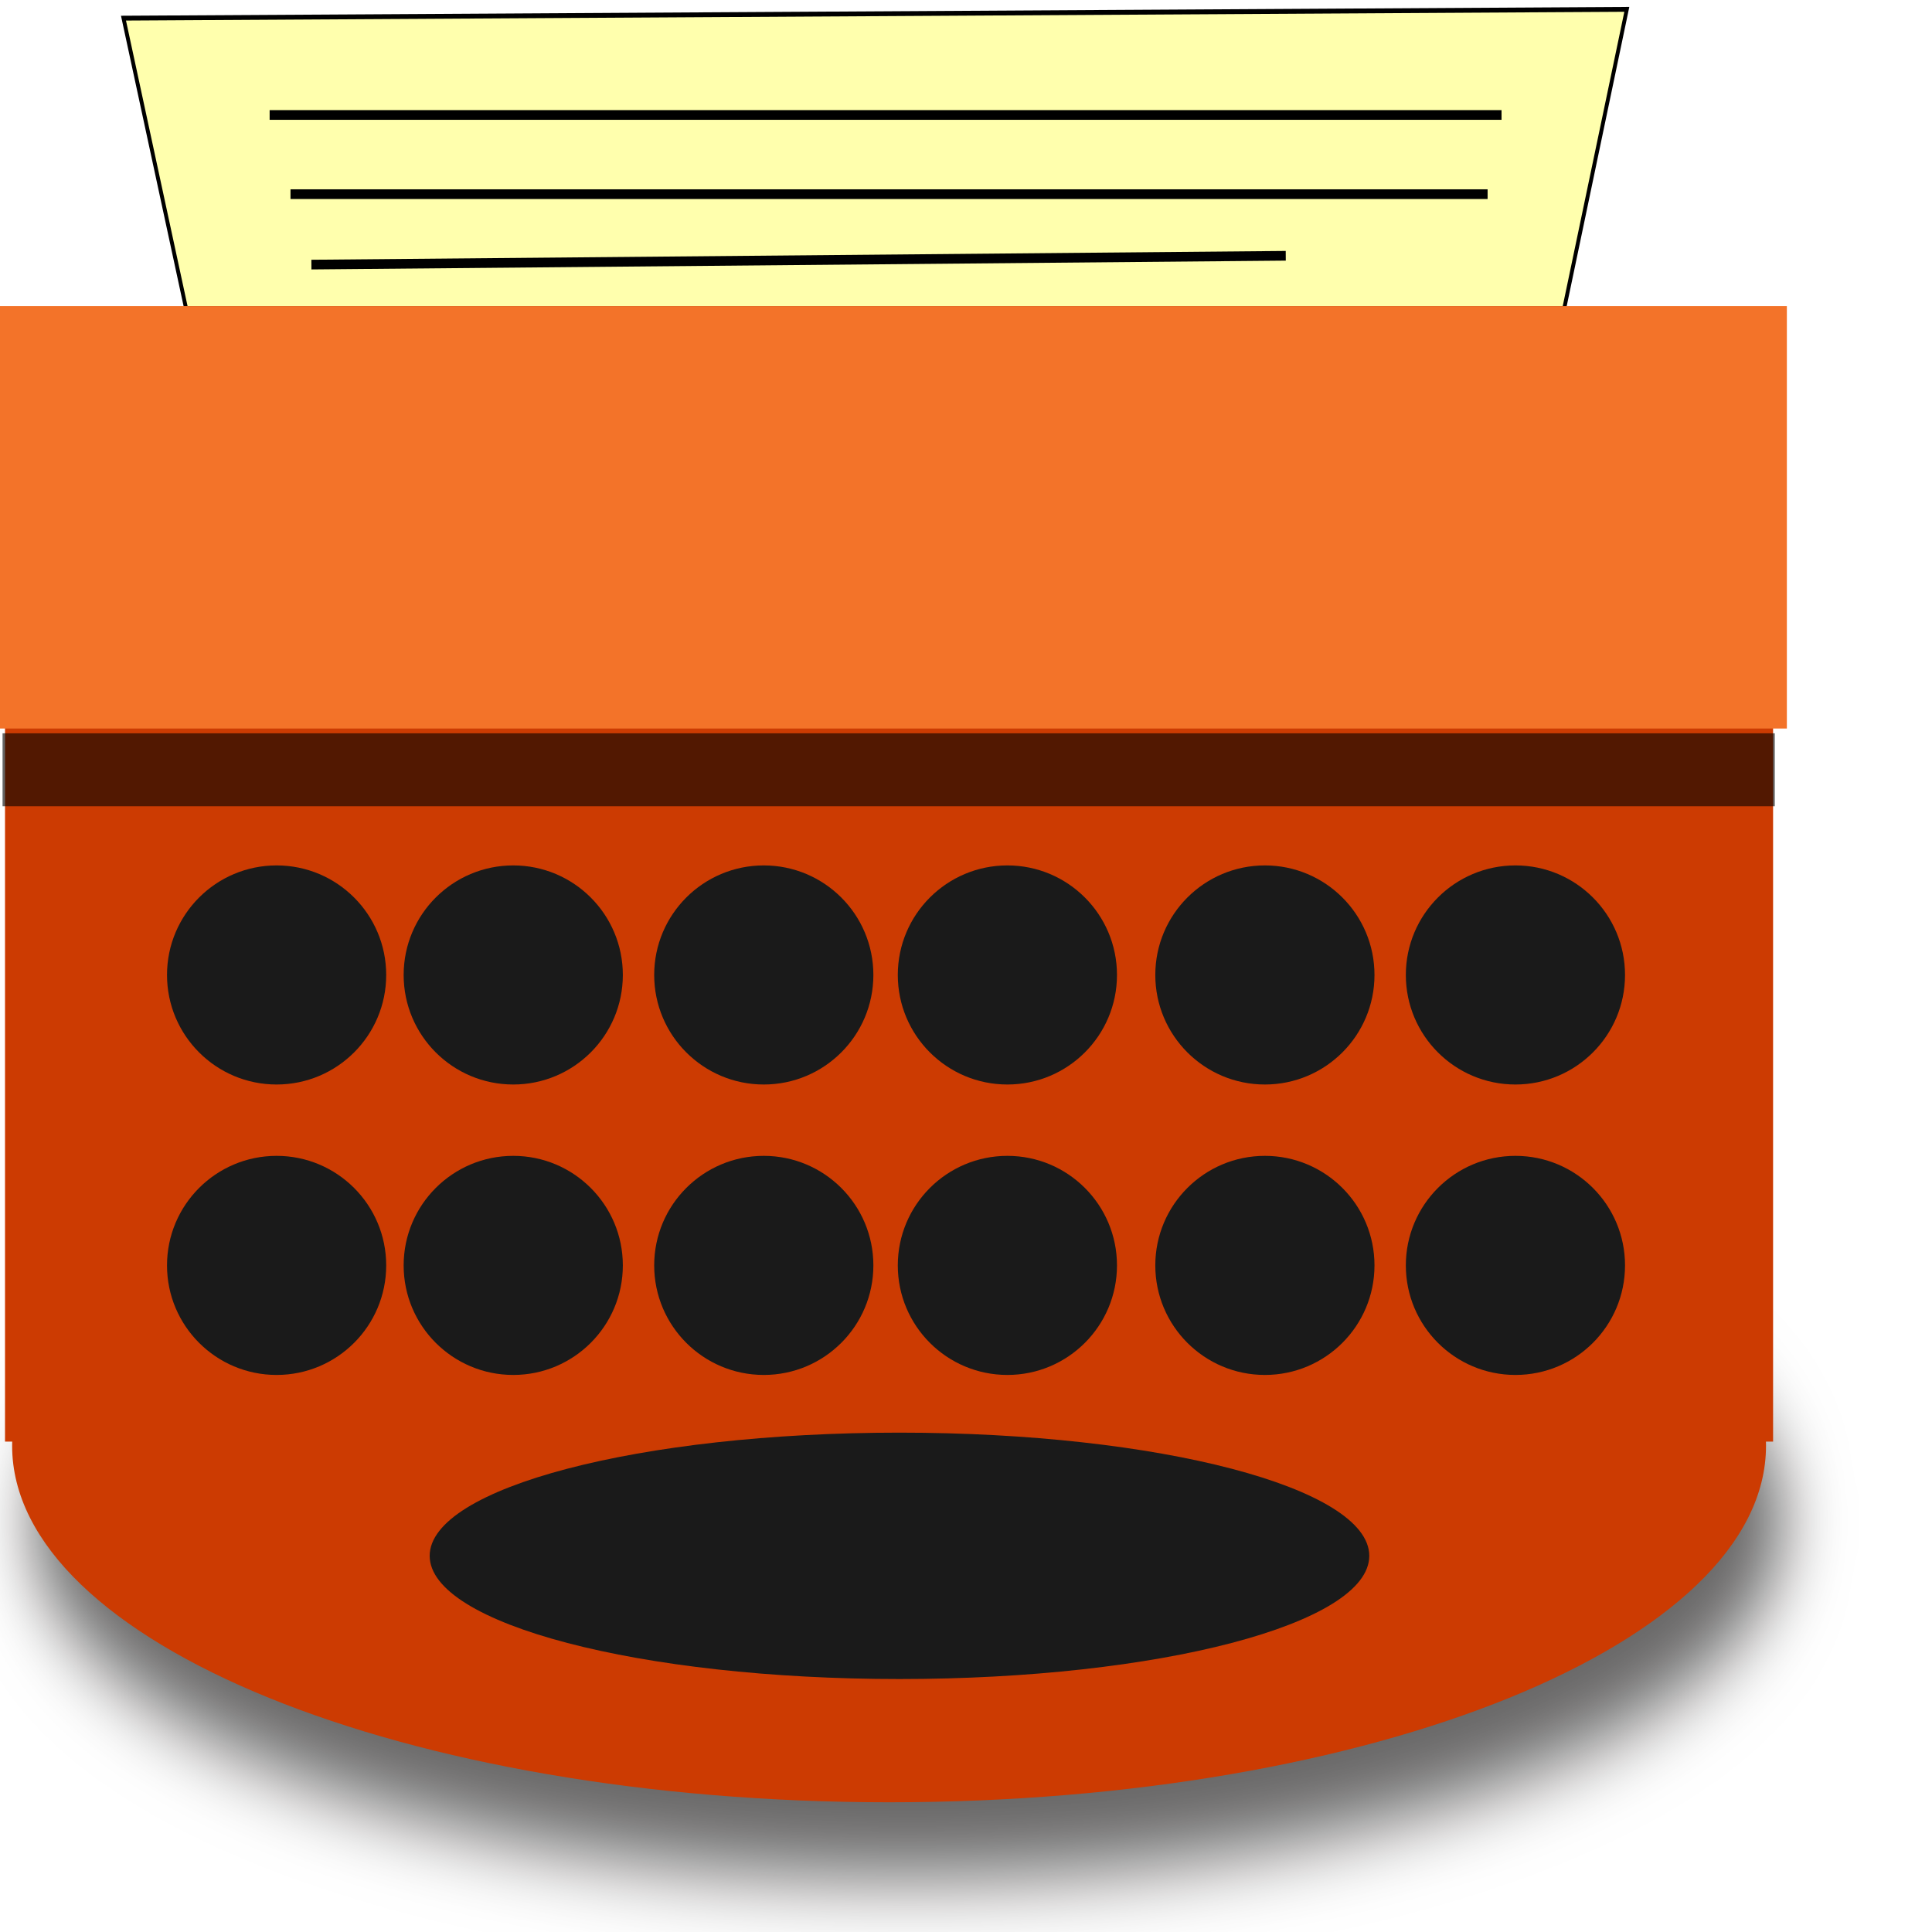
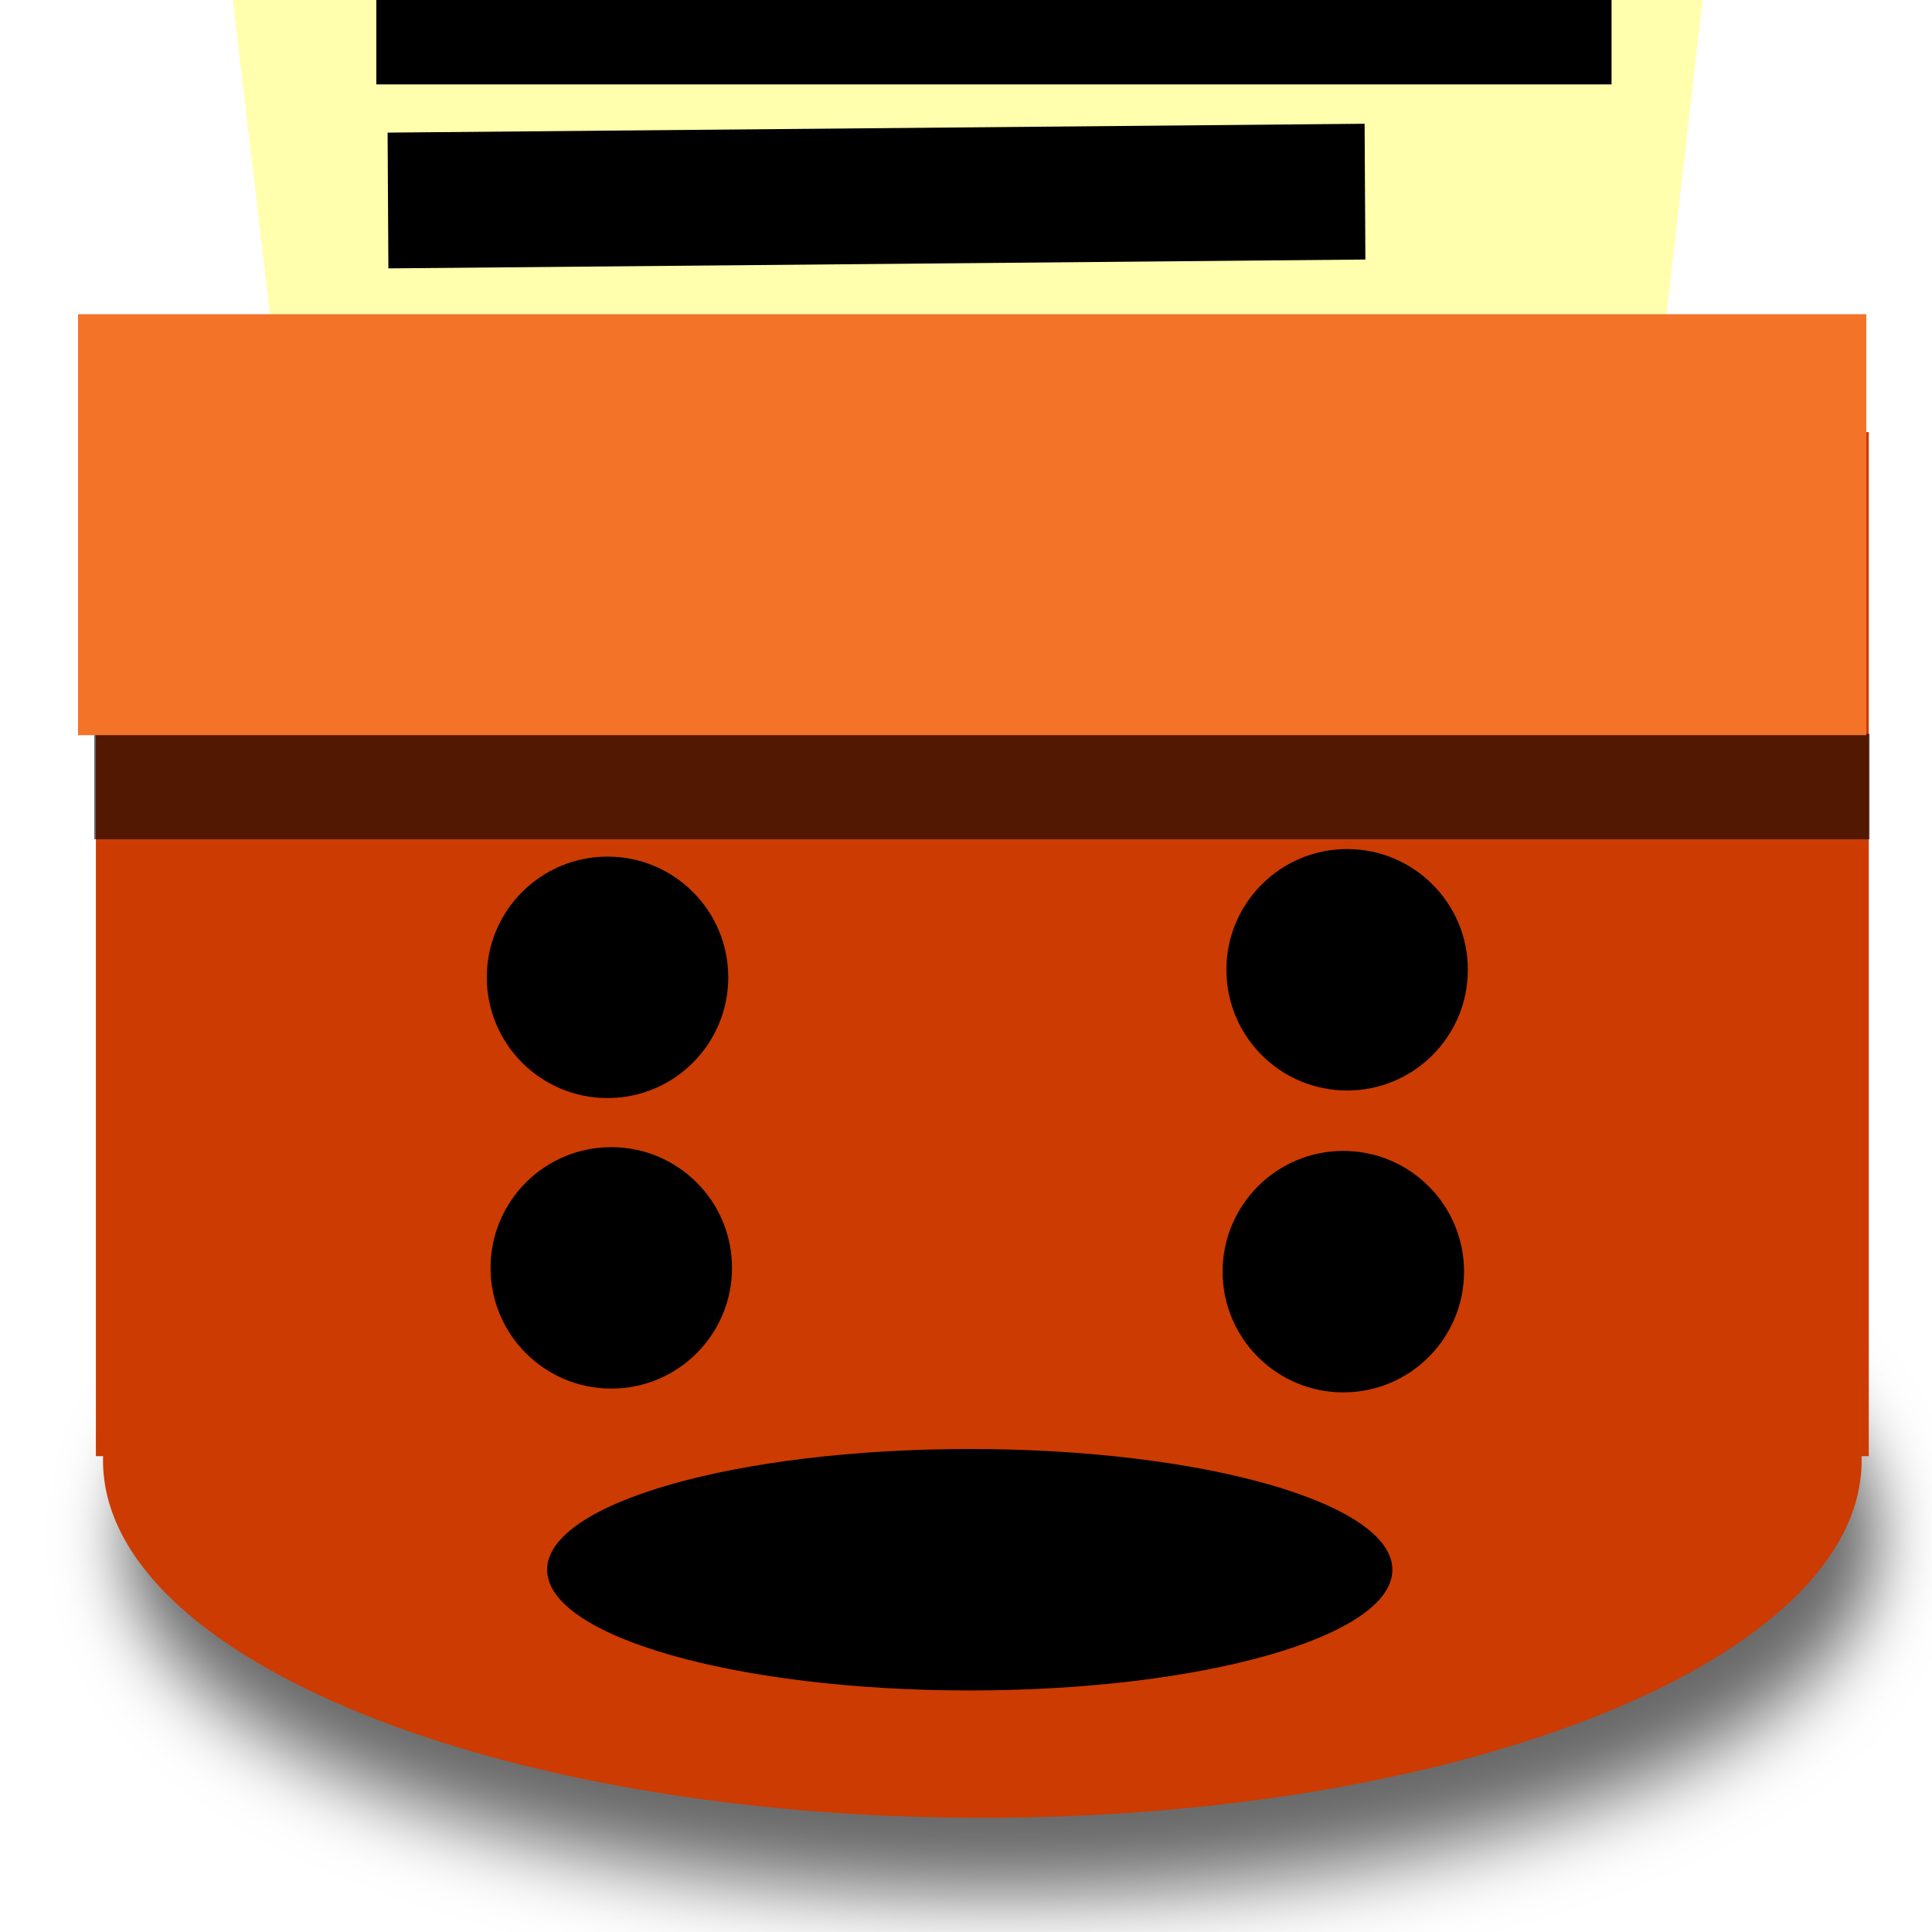
<svg xmlns="http://www.w3.org/2000/svg" xmlns:xlink="http://www.w3.org/1999/xlink" version="1.1" width="16" height="16" id="svg3935">
  <defs id="defs3937">
    <linearGradient x1="71.204" y1="6.238" x2="71.204" y2="44.341" id="linearGradient3071" xlink:href="#linearGradient4011" gradientUnits="userSpaceOnUse" gradientTransform="matrix(0.3513514,0,0,0.3513514,-17.20367,-0.9093001)" />
    <linearGradient id="linearGradient4011">
      <stop id="stop4013" style="stop-color:#ffffff;stop-opacity:1" offset="0" />
      <stop id="stop4015" style="stop-color:#ffffff;stop-opacity:0.235" offset="0.508" />
      <stop id="stop4017" style="stop-color:#ffffff;stop-opacity:0.157" offset="0.835" />
      <stop id="stop4019" style="stop-color:#ffffff;stop-opacity:0.392" offset="1" />
    </linearGradient>
    <linearGradient id="linearGradient947-5">
      <stop id="stop943-6" style="stop-color:#64baff;stop-opacity:1" offset="0" />
      <stop id="stop945-2" style="stop-color:#3689e6;stop-opacity:1" offset="1" />
    </linearGradient>
    <linearGradient x1="2035.165" y1="3208.074" x2="2035.165" y2="3241.997" id="linearGradient11527-6-5-3" xlink:href="#linearGradient947-5" gradientUnits="userSpaceOnUse" gradientTransform="matrix(0.5748496,0,0,0.4297553,-1164.014,-1377.772)" />
    <radialGradient gradientTransform="matrix(0,1.829269,-1.935148,-4.9789892e-8,23.8516,-7.862012)" gradientUnits="userSpaceOnUse" xlink:href="#linearGradient2867-449-88-871-390-598-476-591-434-148-57-177-3-8-8" id="radialGradient3386" fy="8.45" fx="1.198" r="20" cy="8.45" cx="1.198" />
    <linearGradient id="linearGradient2867-449-88-871-390-598-476-591-434-148-57-177-3-8-8">
      <stop offset="0" style="stop-color:#95a3ab;stop-opacity:1" id="stop3750-8-9-0" />
      <stop offset="0.262" style="stop-color:#667885;stop-opacity:1" id="stop3752-3-2-2" />
      <stop offset="0.705" style="stop-color:#485a6c;stop-opacity:1" id="stop3754-7-2-2-9" />
      <stop offset="1" style="stop-color:#273445;stop-opacity:1" id="stop3756-9-3-05" />
    </linearGradient>
    <linearGradient x1="74.06" y1="16.561" x2="74.06" y2="42.942" id="linearGradient3097" xlink:href="#linearGradient4806-9" gradientUnits="userSpaceOnUse" gradientTransform="matrix(0.5306905,0,0,0.5306907,-31.30318,-7.788705)" />
    <linearGradient id="linearGradient4806-9">
      <stop id="stop4808-49" style="stop-color:#ffffff;stop-opacity:1" offset="0" />
      <stop id="stop4810-05" style="stop-color:#ffffff;stop-opacity:0.235" offset="0.424" />
      <stop id="stop4812-6" style="stop-color:#ffffff;stop-opacity:0.157" offset="0.821" />
      <stop id="stop4814-7" style="stop-color:#ffffff;stop-opacity:0.392" offset="1" />
    </linearGradient>
    <linearGradient id="linearGradient3820-7-2-2">
      <stop offset="0" style="stop-color:#3d3d3d;stop-opacity:1" id="stop3822-2-6-36" />
      <stop offset="0.5" style="stop-color:#686868;stop-opacity:0.498" id="stop3864-8-7-6" />
      <stop offset="1" style="stop-color:#686868;stop-opacity:0" id="stop3824-1-2-4" />
    </linearGradient>
    <linearGradient id="linearGradient4632-92-3-0-8-1-6-6">
      <stop offset="0" style="stop-color:#fafafa;stop-opacity:1" id="stop4634-68-8-0-2-9-1-1" />
      <stop offset="1" style="stop-color:#e1e1e1;stop-opacity:1" id="stop4636-8-21-7-1-4-9-4" />
    </linearGradient>
    <linearGradient id="linearGradient3104-8-8-97-4-6-2-0-1-4-0-5-8-3-9-1-4">
      <stop offset="0" style="stop-color:#000000;stop-opacity:0.322" id="stop3106-5-4-3-5-0-1-61-9-2-7-3-3-2-6-9-2" />
      <stop offset="1" style="stop-color:#000000;stop-opacity:0.278" id="stop3108-4-3-7-8-2-4-01-9-9-0-6-4-3-7-7-3" />
    </linearGradient>
    <linearGradient x1="71.204" y1="15.369" x2="71.204" y2="40.496" id="linearGradient3097-3" xlink:href="#linearGradient4806-9" gradientUnits="userSpaceOnUse" gradientTransform="matrix(0.7756246,0,0,0.7756249,-43.98157,-9.614261)" />
    <radialGradient cx="99.157" cy="186.171" r="62.769" fx="99.157" fy="186.171" id="radialGradient3108" xlink:href="#linearGradient3820-7-2-2" gradientUnits="userSpaceOnUse" gradientTransform="matrix(0.1115198,0,0,0.03548359,0.942029,15.16673)" />
    <linearGradient gradientTransform="matrix(0.2162162,0,0,0.2162162,2.990049,13.01735)" gradientUnits="userSpaceOnUse" xlink:href="#linearGradient4011" id="linearGradient3364-8" y2="42.884" x2="71.204" y1="7.831" x1="71.204" />
    <radialGradient gradientTransform="matrix(0,0.5485247,-0.5802737,-1.4929998e-8,23.4032,10.55795)" gradientUnits="userSpaceOnUse" xlink:href="#linearGradient4632-92-3-0-8-1-6-6" id="radialGradient3370-2" fy="8.45" fx="6.275" r="20" cy="8.45" cx="6.275" />
    <linearGradient gradientTransform="matrix(0.5383322,0,0,0.5558293,33.38199,-4.173296)" gradientUnits="userSpaceOnUse" xlink:href="#linearGradient3104-8-8-97-4-6-2-0-1-4-0-5-8-3-9-1-4" id="linearGradient3373-2-5" y2="5.176" x2="-95.838" y1="54.2" x1="-95.838" />
    <radialGradient cx="1.198" cy="8.45" r="20" fx="1.198" fy="8.45" id="radialGradient3386-9" xlink:href="#linearGradient2867-449-88-871-390-598-476-591-434-148-57-177-3-8-8" gradientUnits="userSpaceOnUse" gradientTransform="matrix(0,2.560977,-2.709208,-6.9705848e-8,34.89223,-9.508867)" />
    <radialGradient gradientTransform="matrix(0.1752454,0,0,0.05575992,-1.37681,18.11914)" gradientUnits="userSpaceOnUse" xlink:href="#linearGradient3820-7-2-2" id="radialGradient3043" fy="186.171" fx="99.157" r="62.769" cy="186.171" cx="99.157" />
    <linearGradient gradientTransform="matrix(0.7297297,0,0,0.7297297,-36.34608,-2.503931)" gradientUnits="userSpaceOnUse" xlink:href="#linearGradient4011" id="linearGradient3012" y2="44.341" x2="71.204" y1="6.238" x1="71.204" />
    <linearGradient gradientTransform="matrix(0.3513513,0,0,0.3513513,-1.203669,15.0907)" gradientUnits="userSpaceOnUse" xlink:href="#linearGradient4011" id="linearGradient3364" y2="42.884" x2="71.204" y1="7.831" x1="71.204" />
    <radialGradient gradientTransform="matrix(0,0.8532606,-0.9026479,-2.322444e-8,31.6272,11.64569)" gradientUnits="userSpaceOnUse" xlink:href="#linearGradient4632-92-3-0-8-1-6-6" id="radialGradient3370" fy="8.45" fx="6.275" r="20" cy="8.45" cx="6.275" />
    <radialGradient gradientTransform="matrix(0,3.536587,-3.741287,-9.6260457e-8,47.61309,-13.69989)" gradientUnits="userSpaceOnUse" xlink:href="#linearGradient2867-449-88-871-390-598-476-591-434-148-57-177-3-8-8" id="radialGradient3386-6" fy="8.45" fx="1.198" r="20" cy="8.45" cx="1.198" />
    <linearGradient gradientTransform="matrix(0.8074983,0,0,0.833744,46.32299,-10.00994)" gradientUnits="userSpaceOnUse" xlink:href="#linearGradient3104-8-8-97-4-6-2-0-1-4-0-5-8-3-9-1-4" id="linearGradient3373-2" y2="5.176" x2="-95.838" y1="54.2" x1="-95.838" />
    <radialGradient cx="99.157" cy="186.171" r="62.769" fx="99.157" fy="186.171" id="radialGradient3018" xlink:href="#linearGradient3820-7-2-2" gradientUnits="userSpaceOnUse" gradientTransform="matrix(0.2708338,0,0,0.08762273,-2.855072,25.18723)" />
    <linearGradient x1="71.204" y1="7.831" x2="71.204" y2="42.884" id="linearGradient3741" xlink:href="#linearGradient4011" gradientUnits="userSpaceOnUse" gradientTransform="matrix(0.5135135,0,0,0.5135135,-0.836132,22.97872)" />
    <radialGradient cx="62.625" cy="4.625" r="10.625" fx="62.625" fy="4.625" id="radialGradient3748" xlink:href="#linearGradient3104-8-8-97-4-6-2-0-1-4-0-5-8-3-9-1-4" gradientUnits="userSpaceOnUse" gradientTransform="matrix(1.129412,0,0,0.2823525,-34.72941,43.69412)" />
    <radialGradient r="20" fy="8.45" fx="6.275" cy="8.45" cx="6.275" gradientTransform="matrix(0,1.218944,-1.289497,-3.3177771e-8,46.89601,18.35099)" gradientUnits="userSpaceOnUse" id="radialGradient3398" xlink:href="#linearGradient4632-92-3-0-8-1-6-6" />
    <linearGradient y2="5.176" x2="-95.838" y1="54.2" x1="-95.838" gradientTransform="matrix(0.8074983,0,0,0.833744,113.0116,-2.35899)" gradientUnits="userSpaceOnUse" id="linearGradient4200-6" xlink:href="#linearGradient3104-8-8-97-4-6-2-0-1-4-0-5-8-3-9-1-4" />
    <linearGradient xlink:href="#linearGradient4011" id="linearGradient3540" gradientUnits="userSpaceOnUse" gradientTransform="matrix(1.054054,0,0,1.054054,-51.611,-2.727901)" x1="71.204" y1="6.238" x2="71.204" y2="44.341" />
    <radialGradient xlink:href="#linearGradient2867-449-88-871-390-598-476-591-434-148-57-177-3-8-8" id="radialGradient3543" gradientUnits="userSpaceOnUse" gradientTransform="matrix(0,5.000002,-5.289406,-1.3609237e-7,68.69436,-17.9895)" cx="1.198" cy="8.45" fx="1.198" fy="8.45" r="20" />
    <linearGradient gradientTransform="matrix(2.326875,0,0,2.326875,-135.9447,-32.84278)" gradientUnits="userSpaceOnUse" xlink:href="#linearGradient4806-9" id="linearGradient3293" y2="40.496" x2="71.204" y1="15.369" x1="71.204" />
    <linearGradient gradientTransform="matrix(0.7297297,0,0,0.7297297,-4.346082,29.49607)" gradientUnits="userSpaceOnUse" xlink:href="#linearGradient4011" id="linearGradient3306" y2="42.884" x2="71.204" y1="7.831" x1="71.204" />
    <linearGradient gradientTransform="matrix(1.115117,0,0,1.151361,154.3493,-4.97194)" gradientUnits="userSpaceOnUse" xlink:href="#linearGradient3104-8-8-97-4-6-2-0-1-4-0-5-8-3-9-1-4" id="linearGradient3315" y2="5.176" x2="-95.838" y1="54.2" x1="-95.838" />
    <radialGradient gradientTransform="matrix(0,7.195125,-7.611584,-1.9584024e-7,96.31628,-28.42392)" gradientUnits="userSpaceOnUse" xlink:href="#linearGradient2867-449-88-871-390-598-476-591-434-148-57-177-3-8-8" id="radialGradient3328" fy="8.45" fx="1.198" r="20" cy="8.45" cx="1.198" />
    <radialGradient gradientTransform="matrix(1.317647,0,0,0.37647,-34.51765,58.25882)" gradientUnits="userSpaceOnUse" xlink:href="#linearGradient3104-8-8-97-4-6-2-0-1-4-0-5-8-3-9-1-4" id="radialGradient3384" fy="4.625" fx="62.625" r="10.625" cy="4.625" cx="62.625" />
    <radialGradient gradientTransform="matrix(0,1.706521,-1.805296,-4.6448879e-8,63.25441,23.29139)" gradientUnits="userSpaceOnUse" xlink:href="#linearGradient4632-92-3-0-8-1-6-6" id="radialGradient3399" fy="8.45" fx="6.275" r="20" cy="8.45" cx="6.275" />
    <radialGradient r="62.769" fy="185.297" fx="99.189" cy="185.297" cx="99.189" gradientTransform="matrix(0.3823536,7.5555777e-8,-1.8372241e-8,0.1115198,-5.925427,36.33585)" gradientUnits="userSpaceOnUse" id="radialGradient3300-9" xlink:href="#linearGradient3104-8-8-97-4-6-2-0-1-4-0-5-8-3-9-1-4" />
    <radialGradient r="62.769" fy="185.297" fx="99.189" cy="185.297" cx="99.189" gradientTransform="matrix(0.2549024,5.3967361e-8,-1.2248161e-8,0.07965545,6.716382,44.24067)" gradientUnits="userSpaceOnUse" id="radialGradient4192" xlink:href="#linearGradient3104-8-8-97-4-6-2-0-1-4-0-5-8-3-9-1-4" />
    <linearGradient y2="40.496" x2="71.204" y1="15.369" x1="71.204" gradientTransform="matrix(4.16388,0,0,4.16388,-236.0326,-50.53443)" gradientUnits="userSpaceOnUse" id="linearGradient3118" xlink:href="#linearGradient4806-9" />
    <radialGradient r="62.769" fy="186.171" fx="99.157" cy="186.171" cx="99.157" gradientTransform="matrix(0.6850502,0,0,0.2150277,-3.927532,68.46817)" gradientUnits="userSpaceOnUse" id="radialGradient3163" xlink:href="#linearGradient3820-7-2-2" />
    <linearGradient id="linearGradient3242-7-3-8-0-4-58-06">
      <stop id="stop3244-5-8-5-6-4-3-8" style="stop-color:#cdf87e;stop-opacity:1" offset="0" />
      <stop id="stop3246-9-5-1-5-3-0-7" style="stop-color:#a2e34f;stop-opacity:1" offset="0.262" />
      <stop id="stop3248-7-2-0-7-5-35-9" style="stop-color:#68b723;stop-opacity:1" offset="0.661" />
      <stop id="stop3250-8-2-8-5-6-40-4" style="stop-color:#1d7e0d;stop-opacity:1" offset="1" />
    </linearGradient>
    <radialGradient cx="66.127" cy="48.768" r="31" fx="66.127" fy="48.768" id="radialGradient3381" xlink:href="#linearGradient3242-7-3-8-0-4-58-06" gradientUnits="userSpaceOnUse" gradientTransform="matrix(0,2.423525,-2.639279,0,226.369,-84.88818)" />
    <linearGradient x1="24.139" y1="9.176" x2="24.139" y2="37.13" id="linearGradient3030" xlink:href="#linearGradient4361" gradientUnits="userSpaceOnUse" gradientTransform="matrix(2.113467,0,0,1.645562,50.72421,61.89995)" />
    <linearGradient id="linearGradient4361">
      <stop id="stop4363" style="stop-color:#ffffff;stop-opacity:1" offset="0" />
      <stop id="stop4365" style="stop-color:#ffffff;stop-opacity:0.235" offset="0" />
      <stop id="stop4367" style="stop-color:#ffffff;stop-opacity:0.157" offset="1" />
      <stop id="stop4369" style="stop-color:#ffffff;stop-opacity:0.392" offset="1" />
    </linearGradient>
    <linearGradient x1="24.139" y1="19.795" x2="24.139" y2="26.485" id="linearGradient3030-1" xlink:href="#linearGradient4351" gradientUnits="userSpaceOnUse" gradientTransform="matrix(1.659245,0,0,2.092852,60.83215,51.57179)" />
    <linearGradient id="linearGradient4351">
      <stop id="stop4353" style="stop-color:#ffffff;stop-opacity:1" offset="0" />
      <stop id="stop4355" style="stop-color:#ffffff;stop-opacity:0.235" offset="0" />
      <stop id="stop4357" style="stop-color:#ffffff;stop-opacity:0.157" offset="1" />
      <stop id="stop4359" style="stop-color:#ffffff;stop-opacity:0.392" offset="1" />
    </linearGradient>
    <radialGradient gradientTransform="matrix(-9.9735355e-6,17.90064,18.57144,0,-152.285,218.151)" gradientUnits="userSpaceOnUse" xlink:href="#linearGradient2867-449-88-871-390-598-476-591-434-148-57-177-3-8-8" id="radialGradient3183" fy="11.546" fx="-14.891" r="20" cy="11.546" cx="-14.891" />
    <filter height="1.271" y="-0.135" width="1.087" x="-0.044" id="filter6943" style="color-interpolation-filters:sRGB">
      <feGaussianBlur id="feGaussianBlur6945" stdDeviation="0.831" />
    </filter>
  </defs>
  <g transform="matrix(0.3170105,0,0,0.4008825,-2.740547,-5.555797)" id="layer1">
-     <path style="opacity:1;fill:#ffffad;fill-opacity:1;fill-rule:evenodd;stroke:#000000;stroke-width:0.1;stroke-linecap:butt;stroke-linejoin:miter;stroke-miterlimit:4;stroke-dasharray:none;stroke-opacity:1" d="m 13.507,20.234 -1.636,-6 39.273,-0.182 -1.636,6.182 z" id="path4218" />
-     <path style="fill:none;fill-rule:evenodd;stroke:#000000;stroke-width:0.2;stroke-linecap:butt;stroke-linejoin:miter;stroke-miterlimit:4;stroke-dasharray:none;stroke-opacity:1" d="m 15.689,16.234 32.182,0" id="path4246" />
-     <path style="fill:none;fill-rule:evenodd;stroke:#000000;stroke-width:0.2;stroke-linecap:butt;stroke-linejoin:miter;stroke-miterlimit:4;stroke-dasharray:none;stroke-opacity:1" d="m 16.234,17.87 31.091,0 0.182,0" id="path4248" />
-     <path style="fill:none;fill-rule:evenodd;stroke:#000000;stroke-width:0.2;stroke-linecap:butt;stroke-linejoin:miter;stroke-miterlimit:4;stroke-dasharray:none;stroke-opacity:1" d="M 16.78,19.325 42.234,19.143" id="path4252" />
-     <ellipse ry="7.364" rx="22.909" cy="45.284" cx="32.364" id="ellipse6545" style="opacity:0.6;fill:#030101;fill-opacity:1;fill-rule:nonzero;stroke:none;stroke-linecap:square;stroke-linejoin:bevel;stroke-opacity:1;filter:url(#filter6943)" />
-     <rect y="48.71" x="17.301" height="3.114" width="30.515" id="rect6543" style="opacity:0.199;fill:none;fill-opacity:0.859;fill-rule:nonzero;stroke:none;stroke-width:0.088;stroke-linecap:square;stroke-linejoin:miter;stroke-miterlimit:4;stroke-dasharray:none;stroke-opacity:0" />
+     <path style="opacity:1;fill:#ffffad;fill-opacity:1;fill-rule:evenodd;stroke:none;stroke-width:2.805;stroke-linecap:butt;stroke-linejoin:miter;stroke-miterlimit:4;stroke-dasharray:none;stroke-opacity:1" d="M 15.911,21.782 14.271,10.801 53.613,10.468 51.974,21.782 Z" id="path4218" />
+     <path style="fill:none;fill-rule:evenodd;stroke:#000000;stroke-width:2.805;stroke-linecap:butt;stroke-linejoin:miter;stroke-miterlimit:4;stroke-dasharray:none;stroke-opacity:1" d="m 18.476,14.2 32.269,0" id="path4246" />
+     <path style="fill:none;fill-rule:evenodd;stroke:#000000;stroke-width:2.805;stroke-linecap:butt;stroke-linejoin:miter;stroke-miterlimit:4;stroke-dasharray:none;stroke-opacity:1" d="M 18.781,18.001 44.304,17.818" id="path4252" />
+     <ellipse ry="7.364" rx="22.909" cy="45.505" cx="34.734" id="ellipse6545" style="opacity:0.6;fill:#030101;fill-opacity:1;fill-rule:nonzero;stroke:none;stroke-linecap:square;stroke-linejoin:bevel;stroke-opacity:1;filter:url(#filter6943)" transform="matrix(1.002713,0,0,1.002713,-0.02666597,-0.03857975)" />
+     <rect y="49.024" x="19.698" height="3.122" width="30.598" id="rect6543" style="opacity:0.199;fill:none;fill-opacity:0.859;fill-rule:nonzero;stroke:none;stroke-width:0.088;stroke-linecap:square;stroke-linejoin:miter;stroke-miterlimit:4;stroke-dasharray:none;stroke-opacity:0" />
    <text xml:space="preserve" style="font-style:normal;font-weight:normal;font-size:15px;line-height:125%;font-family:sans-serif;letter-spacing:0px;word-spacing:0px;fill:#000000;fill-opacity:1;stroke:none;stroke-width:1px;stroke-linecap:butt;stroke-linejoin:miter;stroke-opacity:1" x="22.182" y="14.727" id="text4238">
      <tspan id="tspan4240" x="22.182" y="14.727" />
    </text>
-     <ellipse style="opacity:1;fill:#cc3b02;fill-opacity:1;fill-rule:nonzero;stroke:none;stroke-linecap:square;stroke-linejoin:bevel;stroke-opacity:1" id="path3360" cx="31.871" cy="43.727" rx="22.909" ry="7.364" />
-     <rect style="fill:#cc3b02;fill-opacity:1;fill-rule:nonzero;stroke:none;stroke-width:0.992;stroke-linecap:square;stroke-linejoin:bevel;stroke-opacity:1" id="rect3362" width="46.189" height="21.098" x="8.776" y="22.542" />
-     <ellipse ry="2.863" rx="2.263" transform="matrix(0,-1,1,0,0,0)" style="fill:#1a1a1a;fill-opacity:1;fill-rule:nonzero;stroke:none;stroke-linecap:square;stroke-linejoin:bevel;stroke-opacity:1" id="path3366" cx="-34" cy="15.871" />
-     <rect style="fill:#f37329;fill-opacity:1;fill-rule:nonzero;stroke:none;stroke-linecap:square;stroke-linejoin:bevel;stroke-opacity:1" id="rect3364" width="47.091" height="8.727" x="8.234" y="20.182" />
-     <ellipse transform="matrix(0,1,-1,0,0,0)" ry="2.863" rx="2.263" cy="-22.053" cx="34" id="circle3370" style="fill:#1a1a1a;fill-opacity:1;fill-rule:nonzero;stroke:none;stroke-linecap:square;stroke-linejoin:bevel;stroke-opacity:1" />
-     <ellipse transform="matrix(0,1,-1,0,0,0)" ry="2.863" rx="2.263" style="fill:#1a1a1a;fill-opacity:1;fill-rule:nonzero;stroke:none;stroke-linecap:square;stroke-linejoin:bevel;stroke-opacity:1" id="circle3372" cx="34" cy="-28.598" />
-     <ellipse transform="matrix(0,1,-1,0,0,0)" ry="2.863" rx="2.263" cy="-34.962" cx="34" id="circle3374" style="fill:#1a1a1a;fill-opacity:1;fill-rule:nonzero;stroke:none;stroke-linecap:square;stroke-linejoin:bevel;stroke-opacity:1" />
-     <ellipse transform="matrix(0,1,-1,0,0,0)" ry="2.863" rx="2.263" style="fill:#1a1a1a;fill-opacity:1;fill-rule:nonzero;stroke:none;stroke-linecap:square;stroke-linejoin:bevel;stroke-opacity:1" id="circle3376" cx="34" cy="-41.689" />
-     <ellipse transform="matrix(0,1,-1,0,0,0)" ry="2.863" rx="2.263" cy="-48.234" cx="34" id="circle3378" style="fill:#1a1a1a;fill-opacity:1;fill-rule:nonzero;stroke:none;stroke-linecap:square;stroke-linejoin:bevel;stroke-opacity:1" />
-     <ellipse transform="matrix(0,1,-1,0,0,0)" ry="2.863" rx="2.263" cy="-15.871" cx="40" id="circle3380" style="fill:#1a1a1a;fill-opacity:1;fill-rule:nonzero;stroke:none;stroke-linecap:square;stroke-linejoin:bevel;stroke-opacity:1" />
-     <ellipse transform="matrix(0,1,-1,0,0,0)" ry="2.863" rx="2.263" style="fill:#1a1a1a;fill-opacity:1;fill-rule:nonzero;stroke:none;stroke-linecap:square;stroke-linejoin:bevel;stroke-opacity:1" id="circle3382" cx="40" cy="-22.053" />
-     <ellipse transform="matrix(0,1,-1,0,0,0)" ry="2.863" rx="2.263" cy="-28.598" cx="40" id="circle3384" style="fill:#1a1a1a;fill-opacity:1;fill-rule:nonzero;stroke:none;stroke-linecap:square;stroke-linejoin:bevel;stroke-opacity:1" />
-     <ellipse transform="matrix(0,1,-1,0,0,0)" ry="2.863" rx="2.263" style="fill:#1a1a1a;fill-opacity:1;fill-rule:nonzero;stroke:none;stroke-linecap:square;stroke-linejoin:bevel;stroke-opacity:1" id="circle3386" cx="40" cy="-34.962" />
-     <ellipse transform="matrix(0,1,-1,0,0,0)" ry="2.863" rx="2.263" cy="-41.689" cx="40" id="circle3388" style="fill:#1a1a1a;fill-opacity:1;fill-rule:nonzero;stroke:none;stroke-linecap:square;stroke-linejoin:bevel;stroke-opacity:1" />
-     <ellipse transform="matrix(0,1,-1,0,0,0)" ry="2.863" rx="2.263" style="fill:#1a1a1a;fill-opacity:1;fill-rule:nonzero;stroke:none;stroke-linecap:square;stroke-linejoin:bevel;stroke-opacity:1" id="circle3390" cx="40" cy="-48.234" />
-     <ellipse style="fill:#1a1a1a;fill-opacity:1;fill-rule:nonzero;stroke:none;stroke-linecap:square;stroke-linejoin:bevel;stroke-opacity:1" id="circle3392" cx="32.143" cy="46" rx="12.273" ry="2.545" />
-     <path style="opacity:0.6;fill:none;fill-rule:evenodd;stroke:#000000;stroke-width:1.111px;stroke-linecap:butt;stroke-linejoin:miter;stroke-opacity:1" d="m 9.267,29.563 0,0.396 45.187,0 0,-0.396 z" id="path4242" />
+     <ellipse style="opacity:1;fill:#cc3b02;fill-opacity:1;fill-rule:nonzero;stroke:none;stroke-linecap:square;stroke-linejoin:bevel;stroke-opacity:1" id="path3360" cx="34.307" cy="44.028" rx="22.971" ry="7.384" />
+     <rect style="fill:#cc3b02;fill-opacity:1;fill-rule:nonzero;stroke:none;stroke-width:0.992;stroke-linecap:square;stroke-linejoin:bevel;stroke-opacity:1" id="rect3362" width="46.315" height="21.156" x="11.15" y="22.785" />
+     <path style="opacity:0.6;fill:none;fill-rule:evenodd;stroke:#000000;stroke-width:1.476px;stroke-linecap:butt;stroke-linejoin:miter;stroke-opacity:1" d="m 11.846,29.756 0,0.703 44.901,0 0,-0.703 z" id="path4242" />
+     <rect style="opacity:1;fill:#f37329;fill-opacity:1;fill-rule:nonzero;stroke:none;stroke-width:0.03;stroke-linecap:square;stroke-linejoin:miter;stroke-miterlimit:4;stroke-dasharray:none;stroke-opacity:0" id="rect4247" width="46.716" height="8.696" x="10.684" y="20.35" />
+     <ellipse style="opacity:1;fill:#000000;fill-opacity:1;fill-rule:nonzero;stroke:none;stroke-width:1;stroke-linecap:square;stroke-linejoin:miter;stroke-miterlimit:4;stroke-dasharray:none;stroke-opacity:0" id="path4255" cx="24.516" cy="34.049" rx="3.154" ry="2.494" />
+     <ellipse ry="2.494" rx="3.154" cy="33.893" cx="43.837" id="ellipse4257" style="opacity:1;fill:#000000;fill-opacity:1;fill-rule:nonzero;stroke:none;stroke-width:1;stroke-linecap:square;stroke-linejoin:miter;stroke-miterlimit:4;stroke-dasharray:none;stroke-opacity:0" />
+     <ellipse style="opacity:1;fill:#000000;fill-opacity:1;fill-rule:nonzero;stroke:none;stroke-width:1;stroke-linecap:square;stroke-linejoin:miter;stroke-miterlimit:4;stroke-dasharray:none;stroke-opacity:0" id="ellipse4259" cx="43.738" cy="40.129" rx="3.154" ry="2.494" />
+     <ellipse ry="2.494" rx="3.154" cy="40.051" cx="24.614" id="ellipse4261" style="opacity:1;fill:#000000;fill-opacity:1;fill-rule:nonzero;stroke:none;stroke-width:1;stroke-linecap:square;stroke-linejoin:miter;stroke-miterlimit:4;stroke-dasharray:none;stroke-opacity:0" />
+     <ellipse style="opacity:1;fill:#000000;fill-opacity:1;fill-rule:nonzero;stroke:none;stroke-width:1;stroke-linecap:square;stroke-linejoin:miter;stroke-miterlimit:4;stroke-dasharray:none;stroke-opacity:0" id="path4263" cx="33.979" cy="46.287" rx="11.041" ry="2.494" />
  </g>
</svg>
